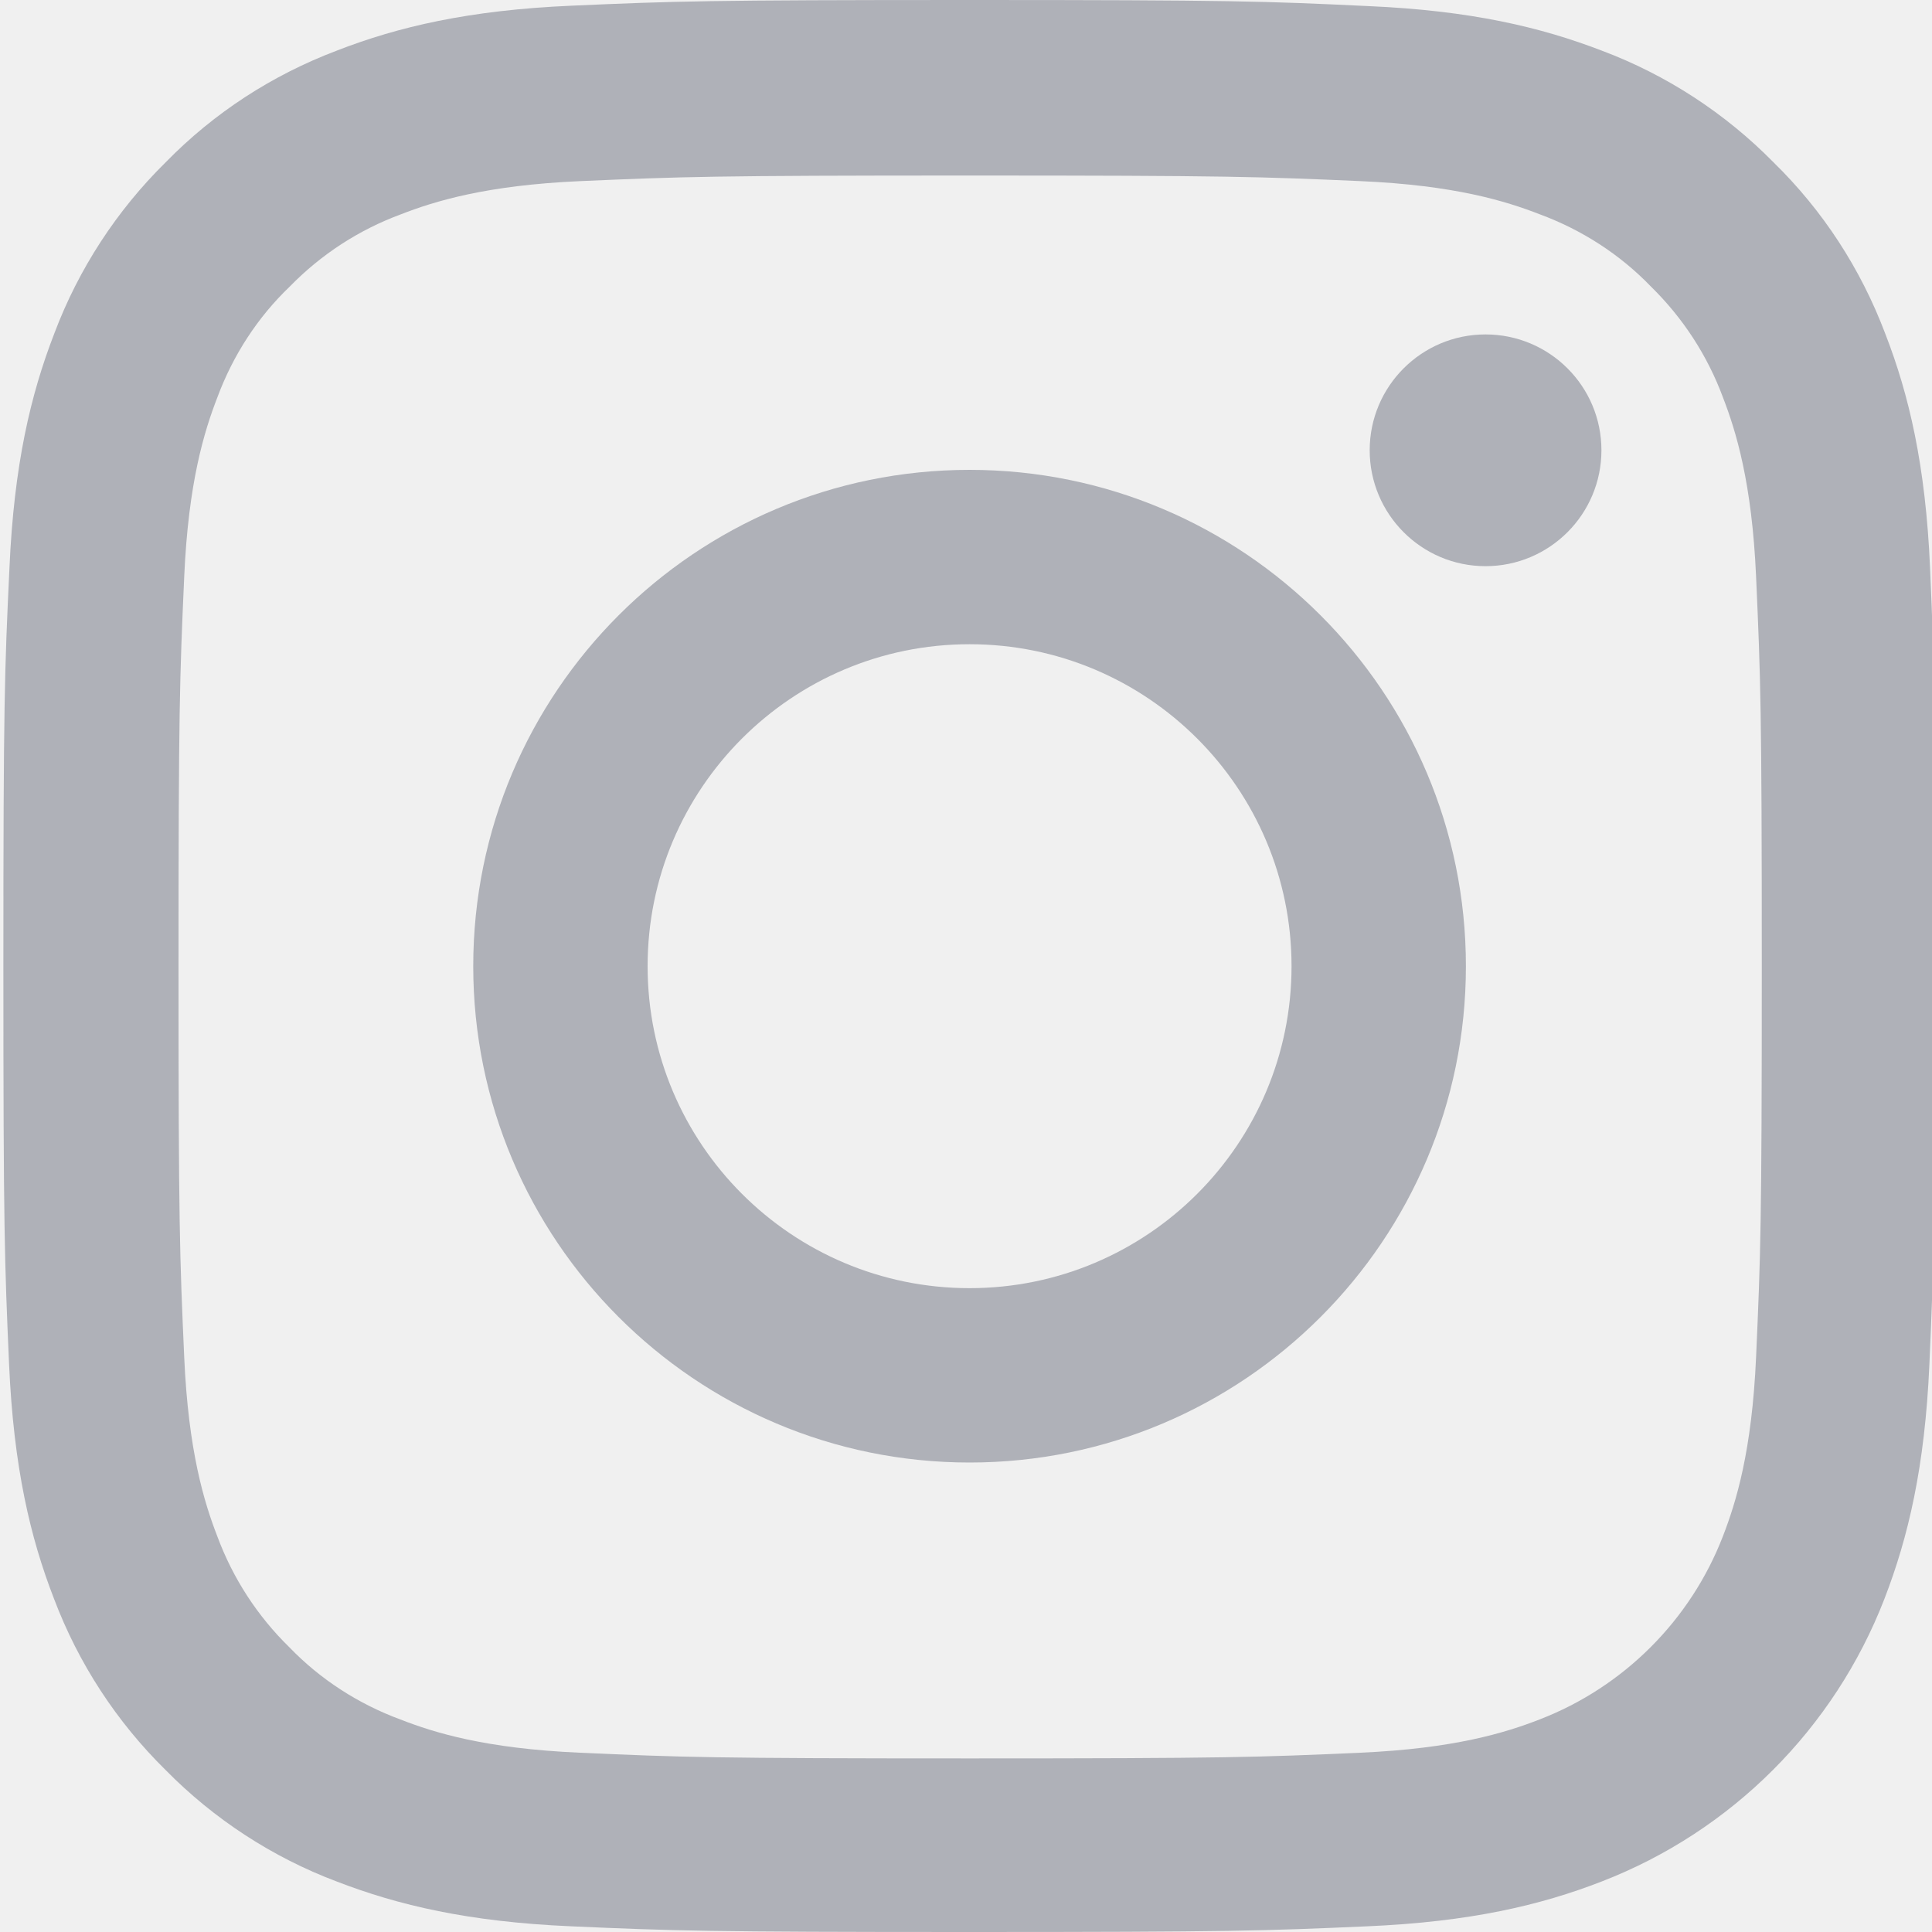
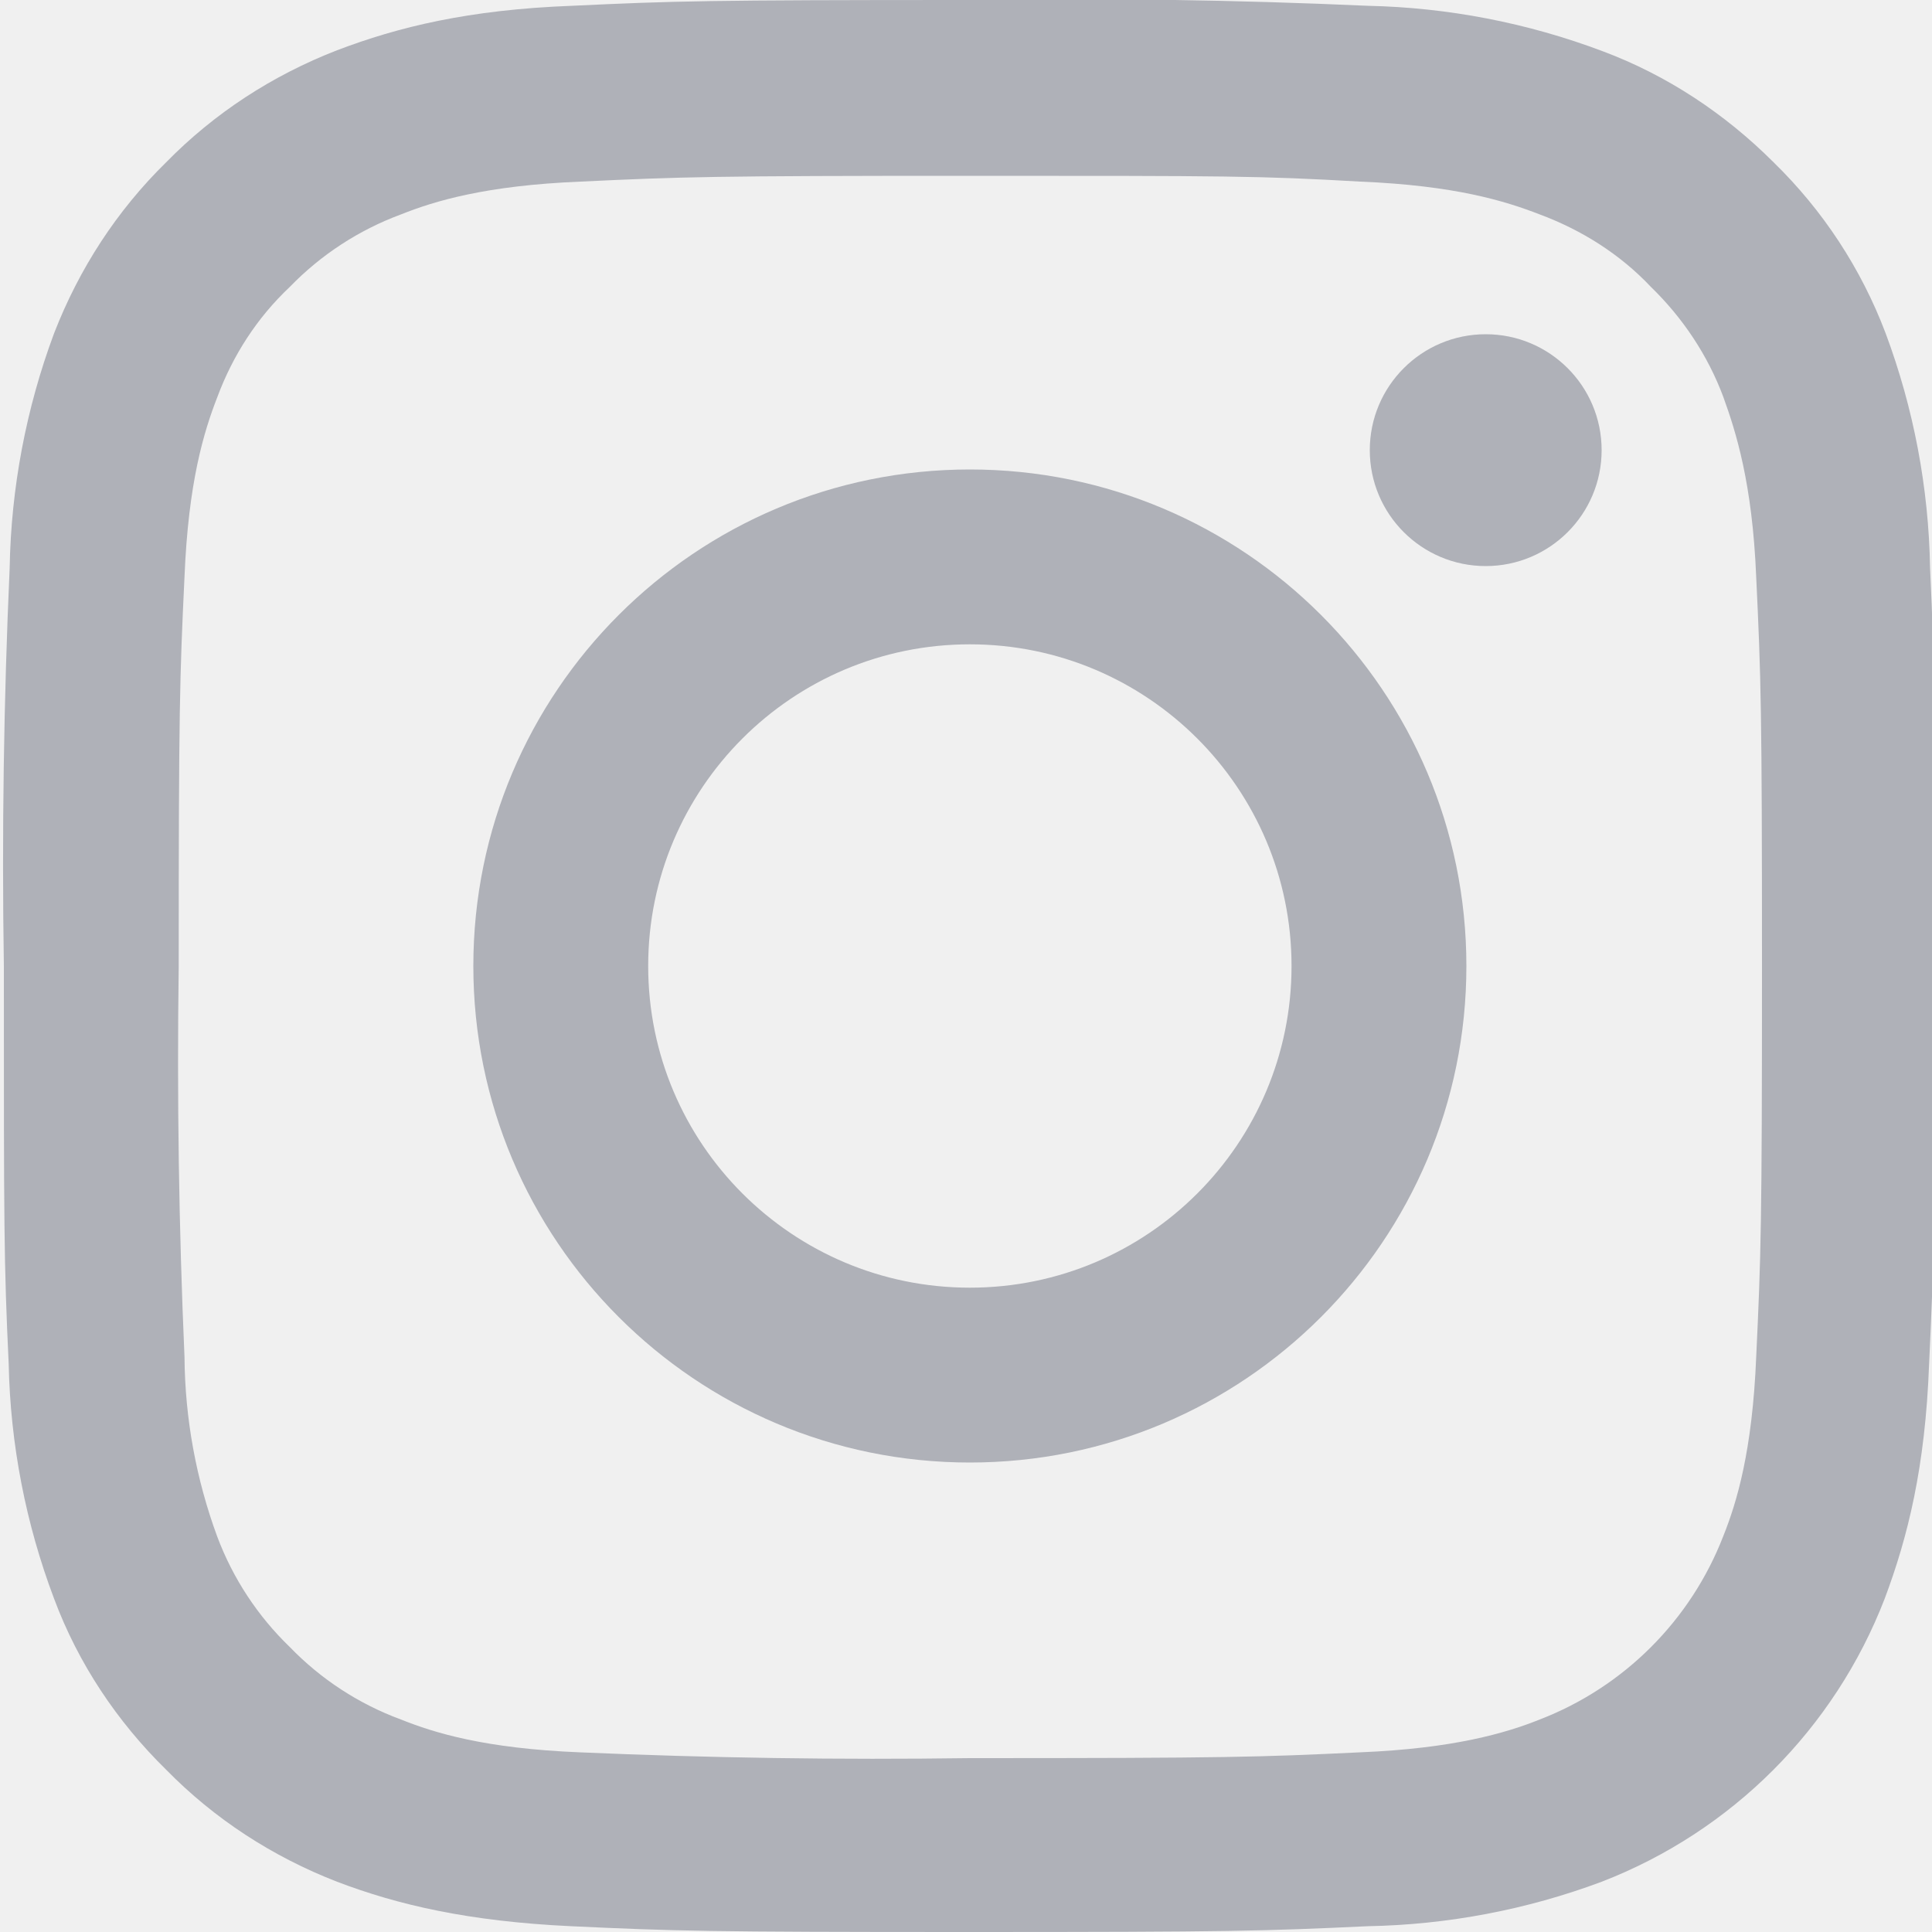
- <svg xmlns="http://www.w3.org/2000/svg" width="20" height="20" viewBox="0 0 20 20" fill="none">
-   <g clip-path="url(#clip0)">
-     <path d="M19.98 5.88C19.934 4.817 19.762 4.087 19.516 3.454C19.262 2.782 18.871 2.18 18.359 1.68C17.859 1.172 17.253 0.777 16.589 0.527C15.952 0.281 15.226 0.109 14.163 0.063C13.092 0.012 12.752 0 10.037 0C7.322 0 6.982 0.012 5.915 0.059C4.853 0.105 4.122 0.277 3.489 0.523C2.817 0.777 2.215 1.168 1.715 1.68C1.207 2.18 0.813 2.786 0.563 3.45C0.316 4.087 0.145 4.813 0.098 5.876C0.047 6.947 0.035 7.287 0.035 10.002C0.035 12.717 0.047 13.057 0.094 14.124C0.141 15.187 0.313 15.917 0.559 16.55C0.813 17.222 1.207 17.824 1.715 18.324C2.215 18.832 2.821 19.227 3.485 19.477C4.122 19.723 4.849 19.895 5.911 19.941C6.978 19.988 7.318 20 10.033 20C12.749 20 13.088 19.988 14.155 19.941C15.218 19.895 15.948 19.723 16.581 19.477C17.925 18.957 18.988 17.894 19.508 16.55C19.754 15.913 19.926 15.187 19.973 14.124C20.02 13.057 20.031 12.717 20.031 10.002C20.031 7.287 20.027 6.947 19.98 5.88ZM18.179 14.046C18.136 15.023 17.972 15.55 17.836 15.902C17.5 16.773 16.808 17.464 15.937 17.8C15.585 17.937 15.054 18.101 14.081 18.144C13.026 18.191 12.71 18.203 10.041 18.203C7.373 18.203 7.052 18.191 6.001 18.144C5.024 18.101 4.497 17.937 4.145 17.8C3.712 17.64 3.317 17.386 2.997 17.054C2.665 16.73 2.411 16.339 2.25 15.905C2.114 15.554 1.95 15.023 1.907 14.05C1.86 12.995 1.848 12.678 1.848 10.01C1.848 7.341 1.86 7.021 1.907 5.97C1.95 4.993 2.114 4.466 2.25 4.114C2.411 3.68 2.665 3.286 3.001 2.965C3.325 2.633 3.716 2.379 4.149 2.219C4.501 2.082 5.032 1.918 6.005 1.875C7.06 1.829 7.377 1.817 10.045 1.817C12.717 1.817 13.034 1.829 14.085 1.875C15.062 1.918 15.589 2.082 15.941 2.219C16.374 2.379 16.769 2.633 17.089 2.965C17.421 3.29 17.675 3.68 17.836 4.114C17.972 4.466 18.136 4.997 18.179 5.97C18.226 7.025 18.238 7.341 18.238 10.01C18.238 12.678 18.226 12.991 18.179 14.046Z" fill="#AFB1B8" />
-     <path d="M10.037 4.864C7.201 4.864 4.899 7.165 4.899 10.002C4.899 12.838 7.201 15.14 10.037 15.14C12.874 15.14 15.175 12.838 15.175 10.002C15.175 7.165 12.874 4.864 10.037 4.864ZM10.037 13.335C8.197 13.335 6.704 11.842 6.704 10.002C6.704 8.162 8.197 6.669 10.037 6.669C11.877 6.669 13.37 8.162 13.37 10.002C13.37 11.842 11.877 13.335 10.037 13.335Z" fill="#AFB1B8" />
-     <path d="M16.578 4.661C16.578 5.323 16.041 5.861 15.378 5.861C14.716 5.861 14.179 5.323 14.179 4.661C14.179 3.999 14.716 3.462 15.378 3.462C16.041 3.462 16.578 3.999 16.578 4.661Z" fill="#AFB1B8" />
+ <svg xmlns="http://www.w3.org/2000/svg" width="20" height="20" fill="none">
+   <g clip-path="url(#clip0)" fill="#AFB1B8">
+     <path d="M19.98 5.88a7.3 7.3 0 00-.46-2.43 4.88 4.88 0 00-1.16-1.77c-.5-.5-1.1-.9-1.77-1.15a7.33 7.33 0 00-2.43-.47A68.25 68.25 0 0010.04 0C7.32 0 6.98.01 5.92.06 4.85.1 4.12.28 3.49.52c-.67.26-1.27.65-1.77 1.16-.51.5-.9 1.1-1.16 1.77A7.33 7.33 0 00.1 5.88 68.25 68.25 0 00.04 10c0 2.72 0 3.06.05 4.12a7.3 7.3 0 00.47 2.43c.25.67.65 1.27 1.16 1.77.5.51 1.1.9 1.77 1.16.63.24 1.36.41 2.42.46 1.07.05 1.4.06 4.12.06s3.06-.01 4.13-.06a7.3 7.3 0 002.42-.46 5.12 5.12 0 002.93-2.93c.24-.64.42-1.36.46-2.43.05-1.06.06-1.4.06-4.12 0-2.71 0-3.05-.05-4.12zm-1.8 8.17c-.04.97-.2 1.5-.34 1.85a3.32 3.32 0 01-1.9 1.9c-.35.14-.89.3-1.86.34-1.05.05-1.37.06-4.04.06A70.3 70.3 0 016 18.14c-.98-.04-1.5-.2-1.85-.34A3.08 3.08 0 013 17.05a3.1 3.1 0 01-.75-1.14 5.5 5.5 0 01-.34-1.86 70.37 70.37 0 01-.06-4.04c0-2.67.01-2.99.06-4.04.04-.98.2-1.5.34-1.86.16-.43.41-.82.75-1.14a3.1 3.1 0 011.15-.75c.35-.14.88-.3 1.86-.34 1.05-.05 1.37-.06 4.03-.06 2.68 0 3 0 4.04.06.98.04 1.5.2 1.86.34.43.16.83.41 1.15.75.33.32.59.71.75 1.14.13.36.3.89.34 1.86.05 1.05.06 1.37.06 4.04s-.01 2.98-.06 4.04z" />
+     <path d="M10.04 4.86a5.14 5.14 0 100 10.28 5.14 5.14 0 000-10.28zm0 8.47a3.33 3.33 0 110-6.66 3.33 3.33 0 010 6.66zM16.58 4.66a1.2 1.2 0 11-2.4 0 1.2 1.2 0 012.4 0z" />
  </g>
  <defs>
    <clipPath id="clip0">
-       <rect width="20" height="20" fill="white" />
+       <path fill="#fff" d="M0 0h20v20H0z" />
    </clipPath>
  </defs>
</svg>
